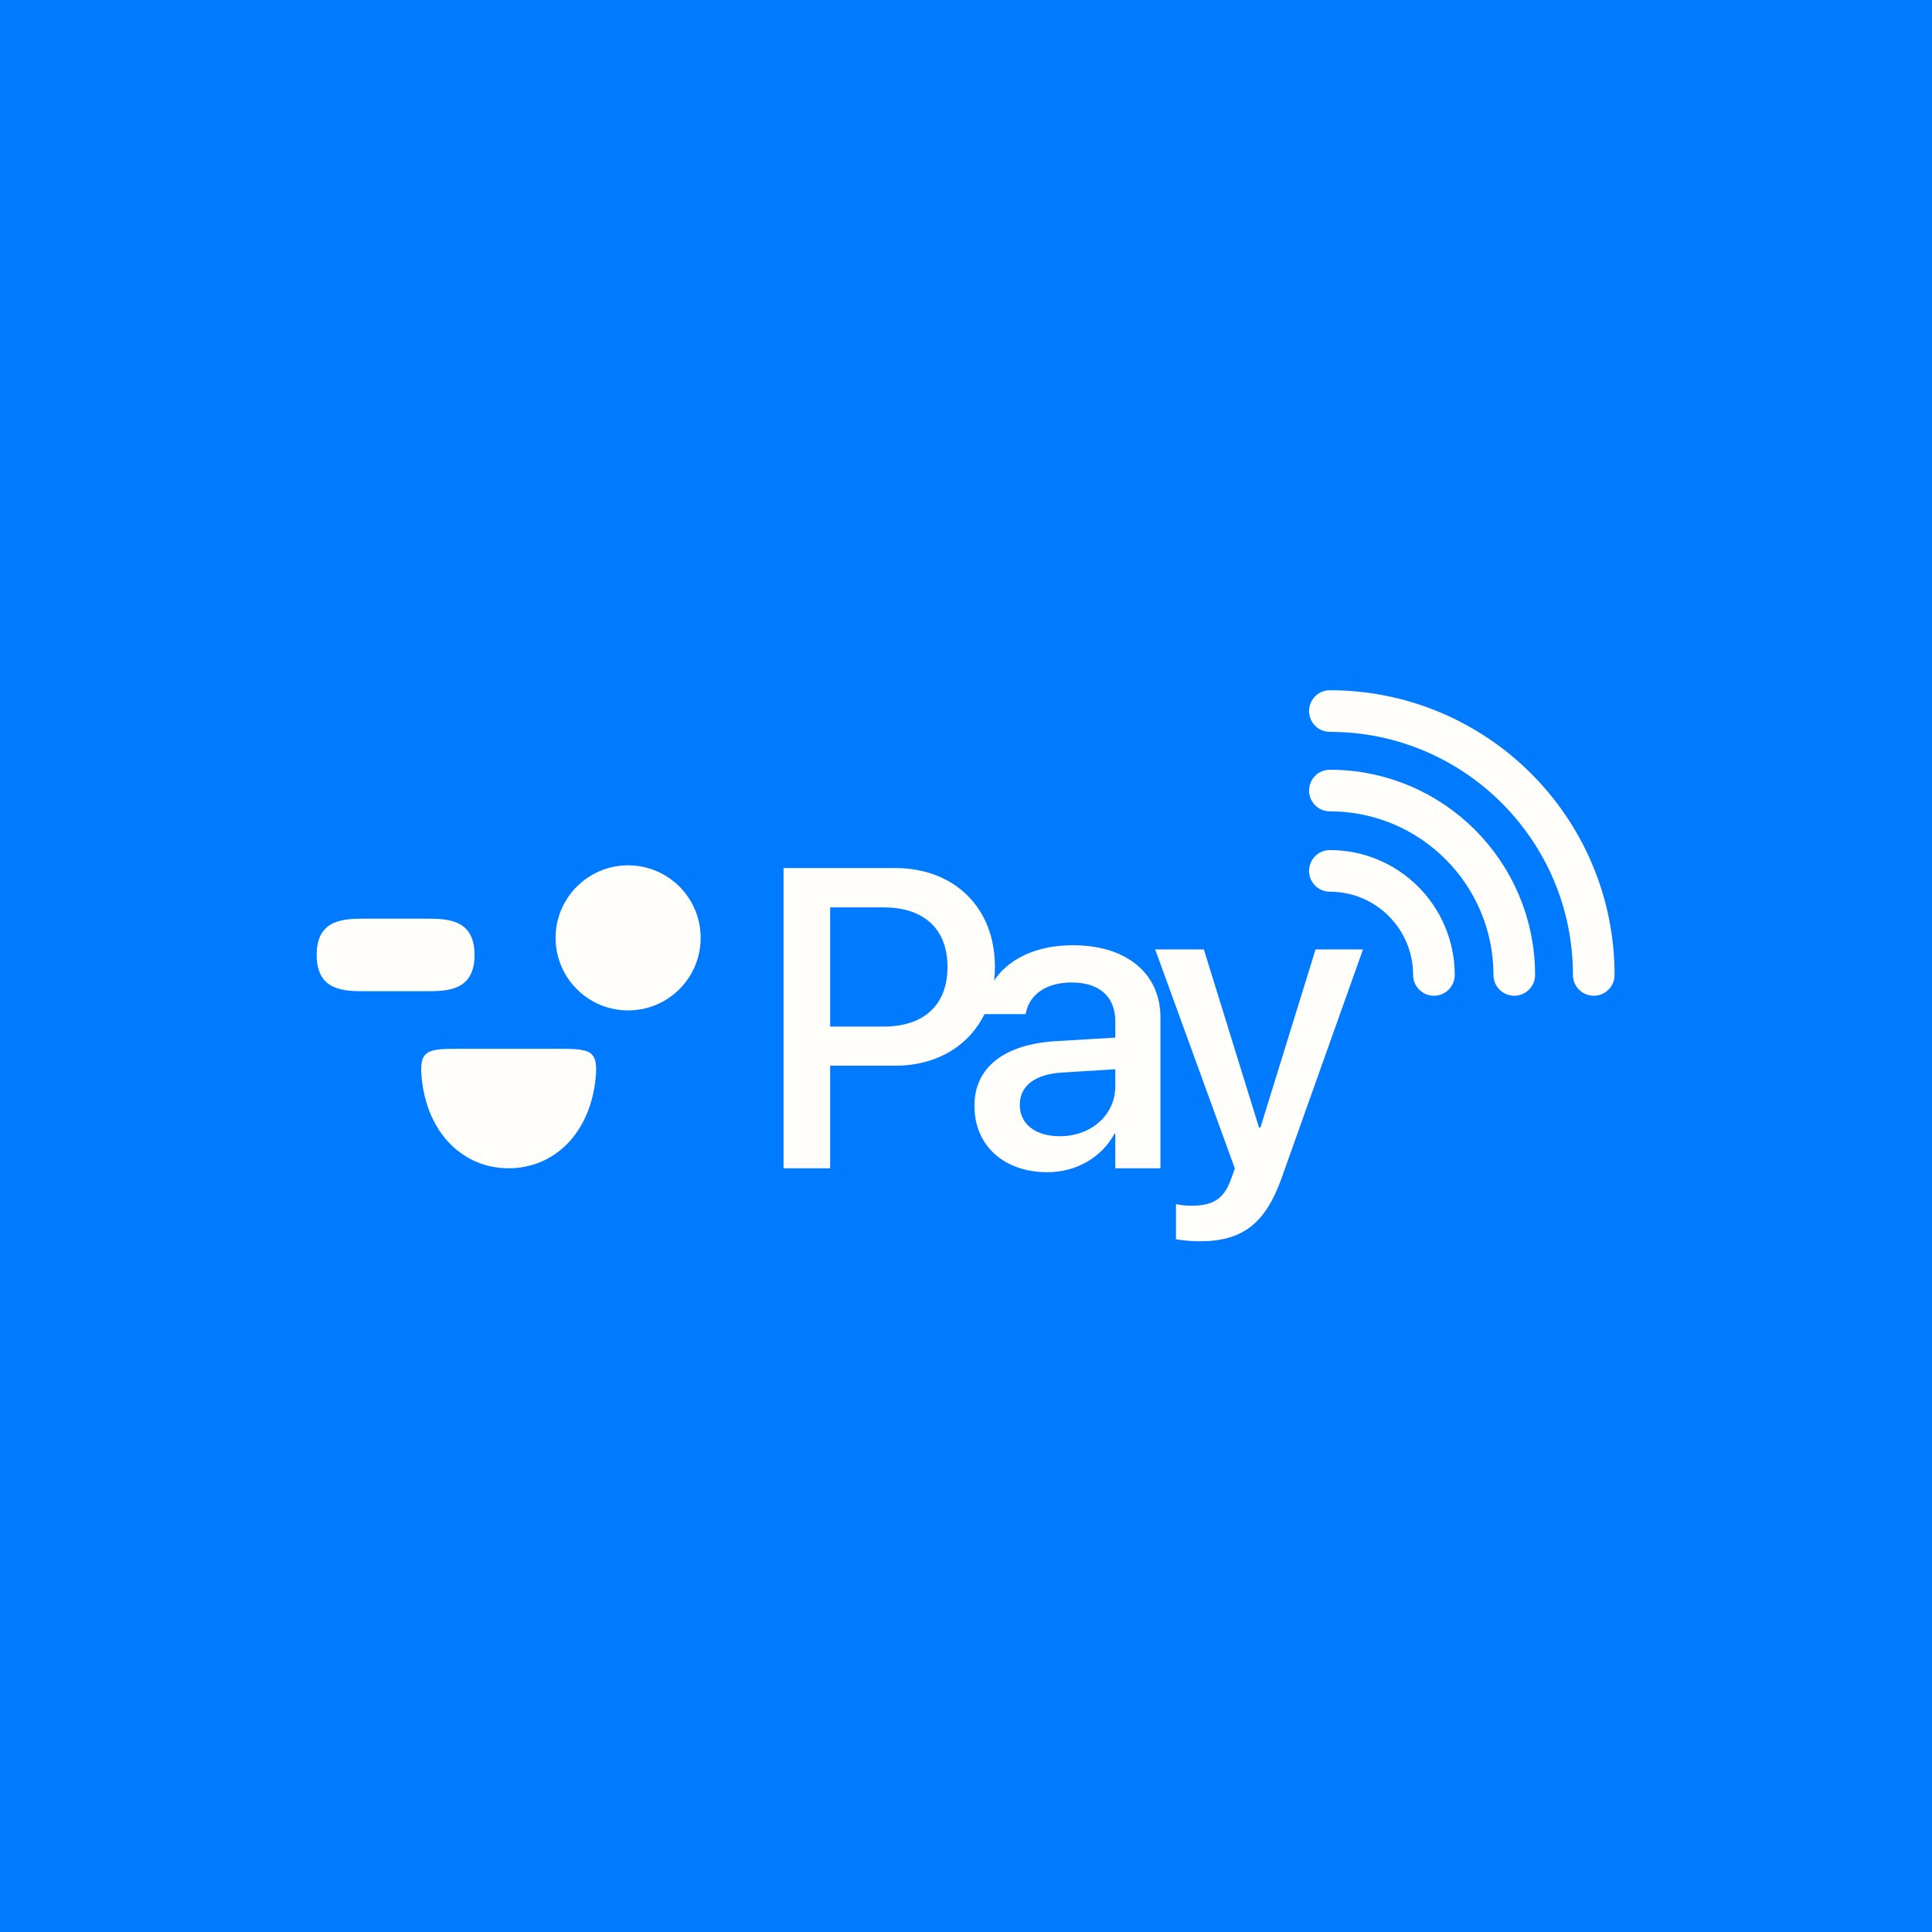
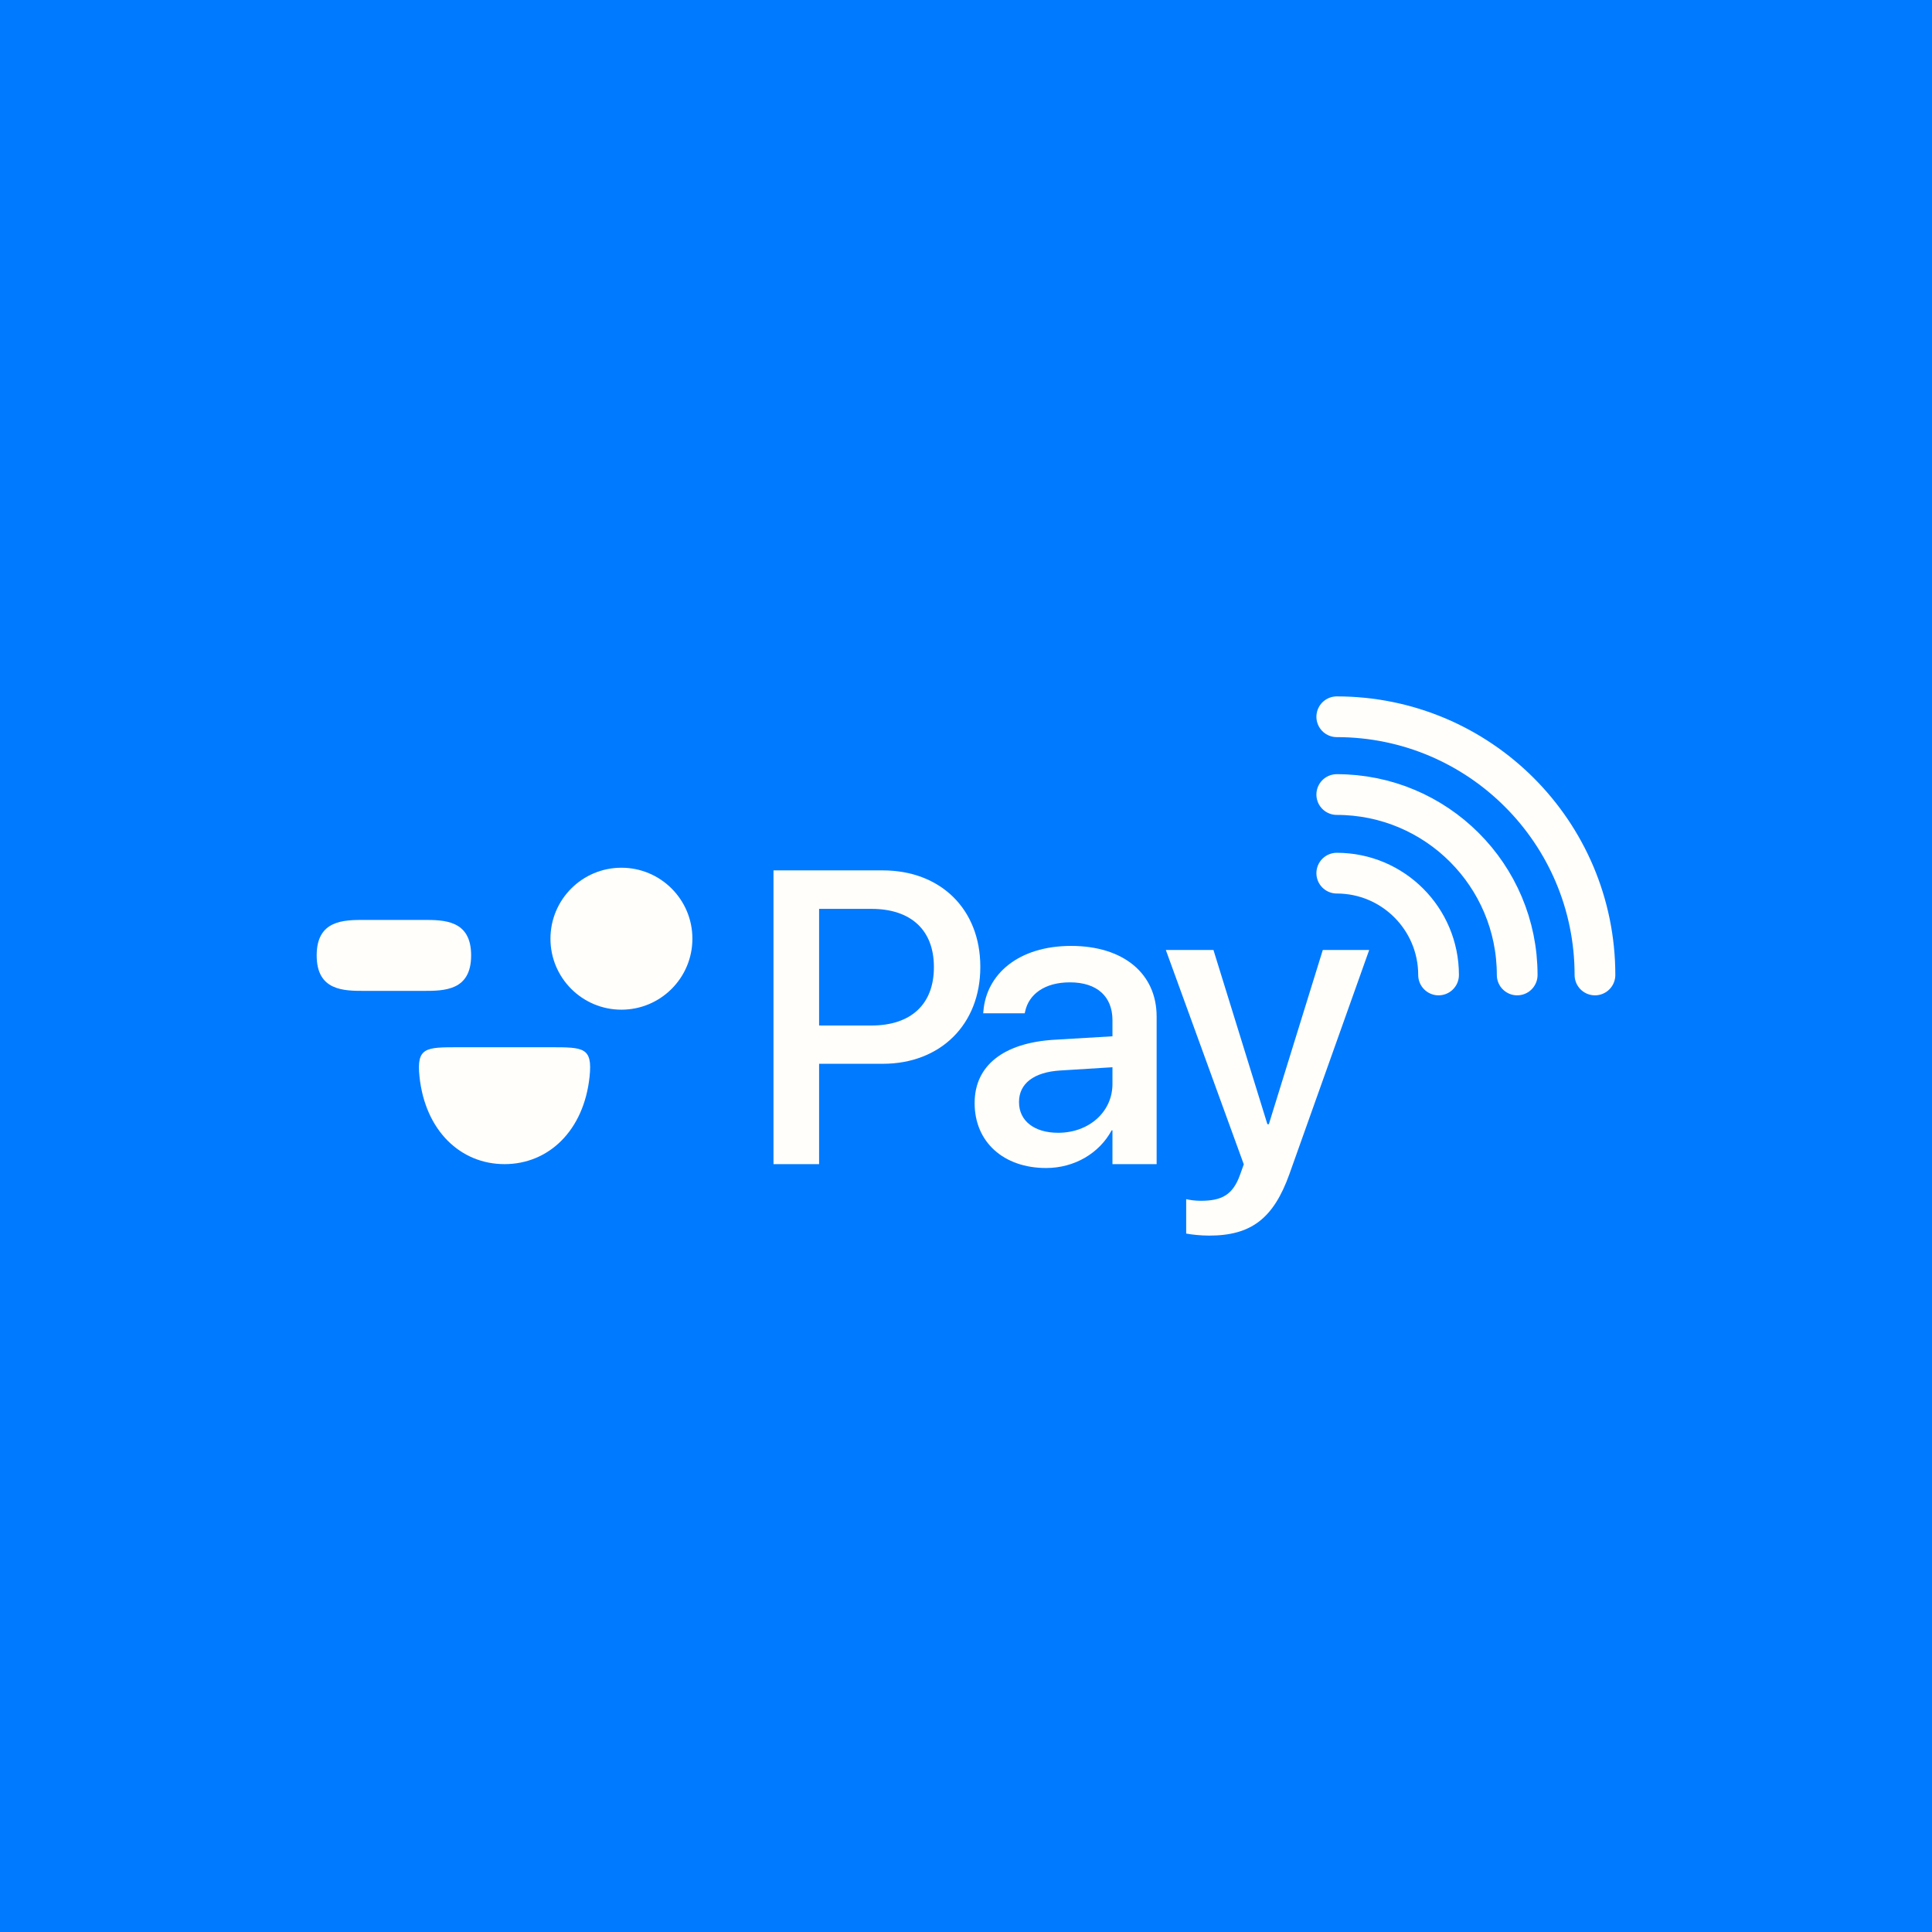
<svg xmlns="http://www.w3.org/2000/svg" width="1024" height="1024" viewBox="0 0 1024 1024" version="1.1" shape-rendering="geometricPrecision" fill="none">
  <g id="capa-fondo">
    <rect id="fondo" x="0" y="0" width="1024" height="1024" fill="#007AFF" />
  </g>
  <g id="capa-composicion">
-     <g id="composicion" transform="translate(512 512) scale(0.72) translate(-478 -203)" fill="#FFFEFB">
-       <g id="isotipo" transform="translate(0 128.9) scale(0.7852) translate(-76 -114)" fill="#FFFEFB">
+     <g id="composicion" transform="translate(512 512) scale(0.7045) translate(-165.2 149.07)" fill="#FFFEFB">
+       <g id="isotipo" transform="translate(-323.31 -223) scale(0.7852) translate(-76 -114)" fill="#FFFEFB">
        <path id="ojo-guino" d="M 122 164 H 178 C 198 164 224 164 224 198 C 224 232 198 232 178 232 H 122 C 102 232 76 232 76 198 C 76 164 102 164 122 164 Z" />
        <path id="ojo-abierto" d="M 436 182 A 68 68 0 1 1 299.99 182 A 68 68 0 1 1 436 182 Z" />
        <path id="boca" d="M 212 286 H 300 C 331.55 286 340.42 286 337.5 314 C 332.064 366.125 298 398 256 398 C 214 398 179.936 366.125 174.5 314 C 171.58 286 180.45 286 212 286 Z" />
      </g>
-       <g id="wordmark" transform="translate(323.31 351.9)">
+       <g id="wordmark" fill="#FFFEFB">
        <path d="M20.37 0H54.68V-75.5H102.61C145.95 -75.5 175.97 -105.06 175.97 -148.25V-148.56C175.97 -191.9 145.95 -221 102.61 -221H20.37ZM94.04 -192.05C123.9 -192.05 141.05 -175.97 141.05 -148.41V-148.1C141.05 -120.38 123.9 -104.3 94.04 -104.3H54.68V-192.05Z" />
-         <path d="M214.67 2.91C235.95 2.91 254.64 -8.12 263.98 -25.42H264.59V0H297.83V-111.04C297.83 -143.35 272.86 -164.18 233.5 -164.18C193.84 -164.18 169.79 -142.89 167.49 -115.17L167.34 -113.49H198.58L198.89 -114.86C201.65 -127.73 213.44 -136.77 232.58 -136.77C253.11 -136.77 264.59 -126.05 264.59 -108.28V-96.18L220.79 -93.58C182.66 -91.28 160.91 -74.13 160.91 -46.1V-45.79C160.91 -16.85 182.5 2.91 214.67 2.91ZM194.3 -46.56V-46.86C194.3 -60.5 205.32 -69.23 225.23 -70.45L264.59 -72.9V-60.34C264.59 -39.36 246.98 -23.59 223.7 -23.59C205.94 -23.59 194.3 -32.47 194.3 -46.56Z" />
-         <path d="M326.57 53.76C358.11 53.76 374.96 40.89 386.91 7.5L446.94 -161.12H412.02L371.44 -30.02H370.37L329.78 -161.12H293.94L352.6 0.15L349.84 7.81C344.33 23.43 335.75 27.57 320.13 27.57C315.69 27.57 311.86 26.95 309.26 26.34V52.23C313.24 52.99 320.13 53.76 326.57 53.76Z" />
+         <path d="M225.46 2.91C246.75 2.91 265.43 -8.12 274.78 -25.42H275.39V0H308.62V-111.04C308.62 -143.35 283.66 -164.18 244.3 -164.18C204.63 -164.18 180.59 -142.89 178.29 -115.17L178.14 -113.49H209.38L209.69 -114.86C212.44 -127.73 224.24 -136.77 243.38 -136.77C263.9 -136.77 275.39 -126.05 275.39 -108.28V-96.18L231.59 -93.58C193.45 -91.28 171.7 -74.13 171.7 -46.1V-45.79C171.7 -16.85 193.3 2.91 225.46 2.91ZM205.09 -46.56V-46.86C205.09 -60.5 216.12 -69.23 236.03 -70.45L275.39 -72.9V-60.34C275.39 -39.36 257.78 -23.59 234.5 -23.59C216.73 -23.59 205.09 -32.47 205.09 -46.56Z" />
+         <path d="M348.16 53.76C379.71 53.76 396.55 40.89 408.5 7.5L468.54 -161.12H433.62L393.03 -30.02H391.96L351.37 -161.12H315.54L374.19 0.15L371.44 7.81C365.92 23.43 357.35 27.57 341.73 27.57C337.28 27.57 333.45 26.95 330.85 26.34V52.23C334.83 52.99 341.73 53.76 348.16 53.76Z" />
      </g>
-       <g id="nfc" transform="translate(323.31 351.9)" fill="none" stroke="#FFFEFB" stroke-width="30.64" stroke-linecap="round">
-         <path id="nfc-1" d="M 499.14 -142.32 A 76.6 76.6 0 0 0 422.54 -218.92" />
-         <path id="nfc-2" d="M 558.28 -142.32 A 135.74 135.74 0 0 0 422.54 -278.06" />
-         <path id="nfc-3" d="M 616.8 -142.32 A 194.25 194.25 0 0 0 422.54 -336.58" />
+       <g id="nfc">
+         <path id="nfc-1" d="M 520.73 -142.32 A 76.6 76.6 0 0 0 444.14 -218.92" fill="none" stroke="#FFFEFB" stroke-width="30.64" stroke-linecap="round" />
+         <path id="nfc-2" d="M 579.88 -142.32 A 135.74 135.74 0 0 0 444.14 -278.06" fill="none" stroke="#FFFEFB" stroke-width="30.64" stroke-linecap="round" />
+         <path id="nfc-3" d="M 638.39 -142.32 A 194.25 194.25 0 0 0 444.14 -336.58" fill="none" stroke="#FFFEFB" stroke-width="30.64" stroke-linecap="round" />
      </g>
    </g>
  </g>
</svg>
